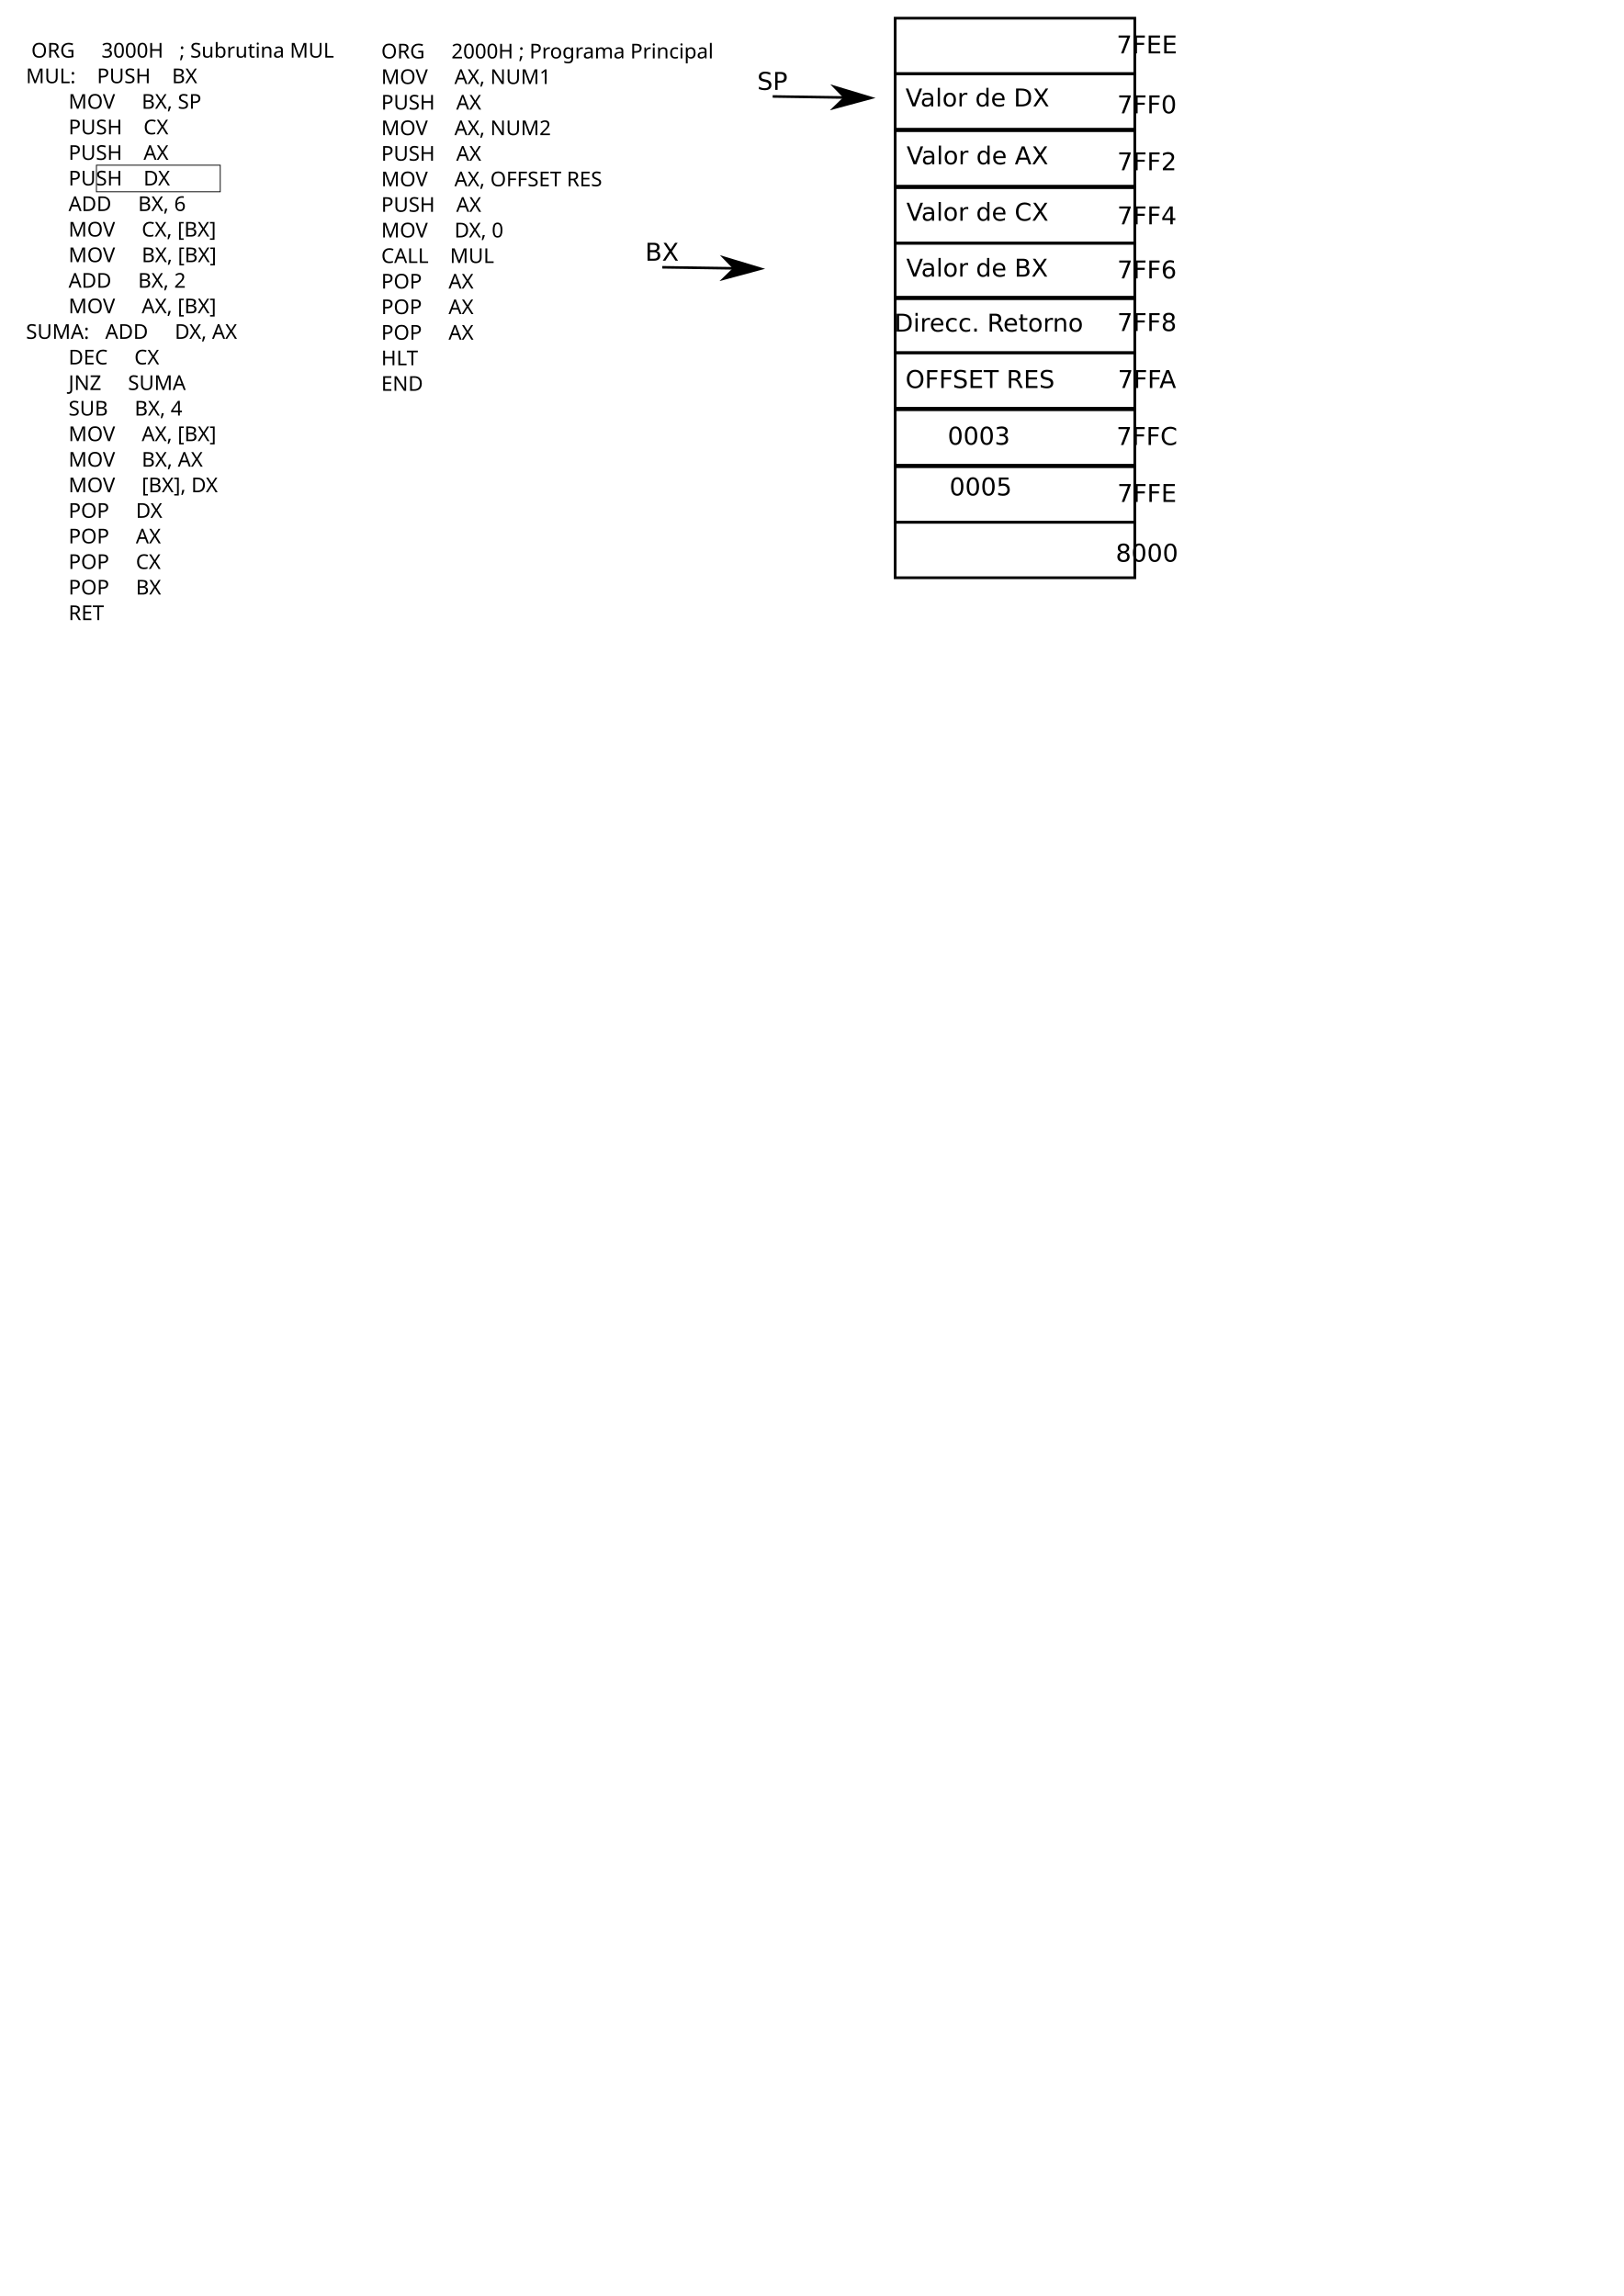
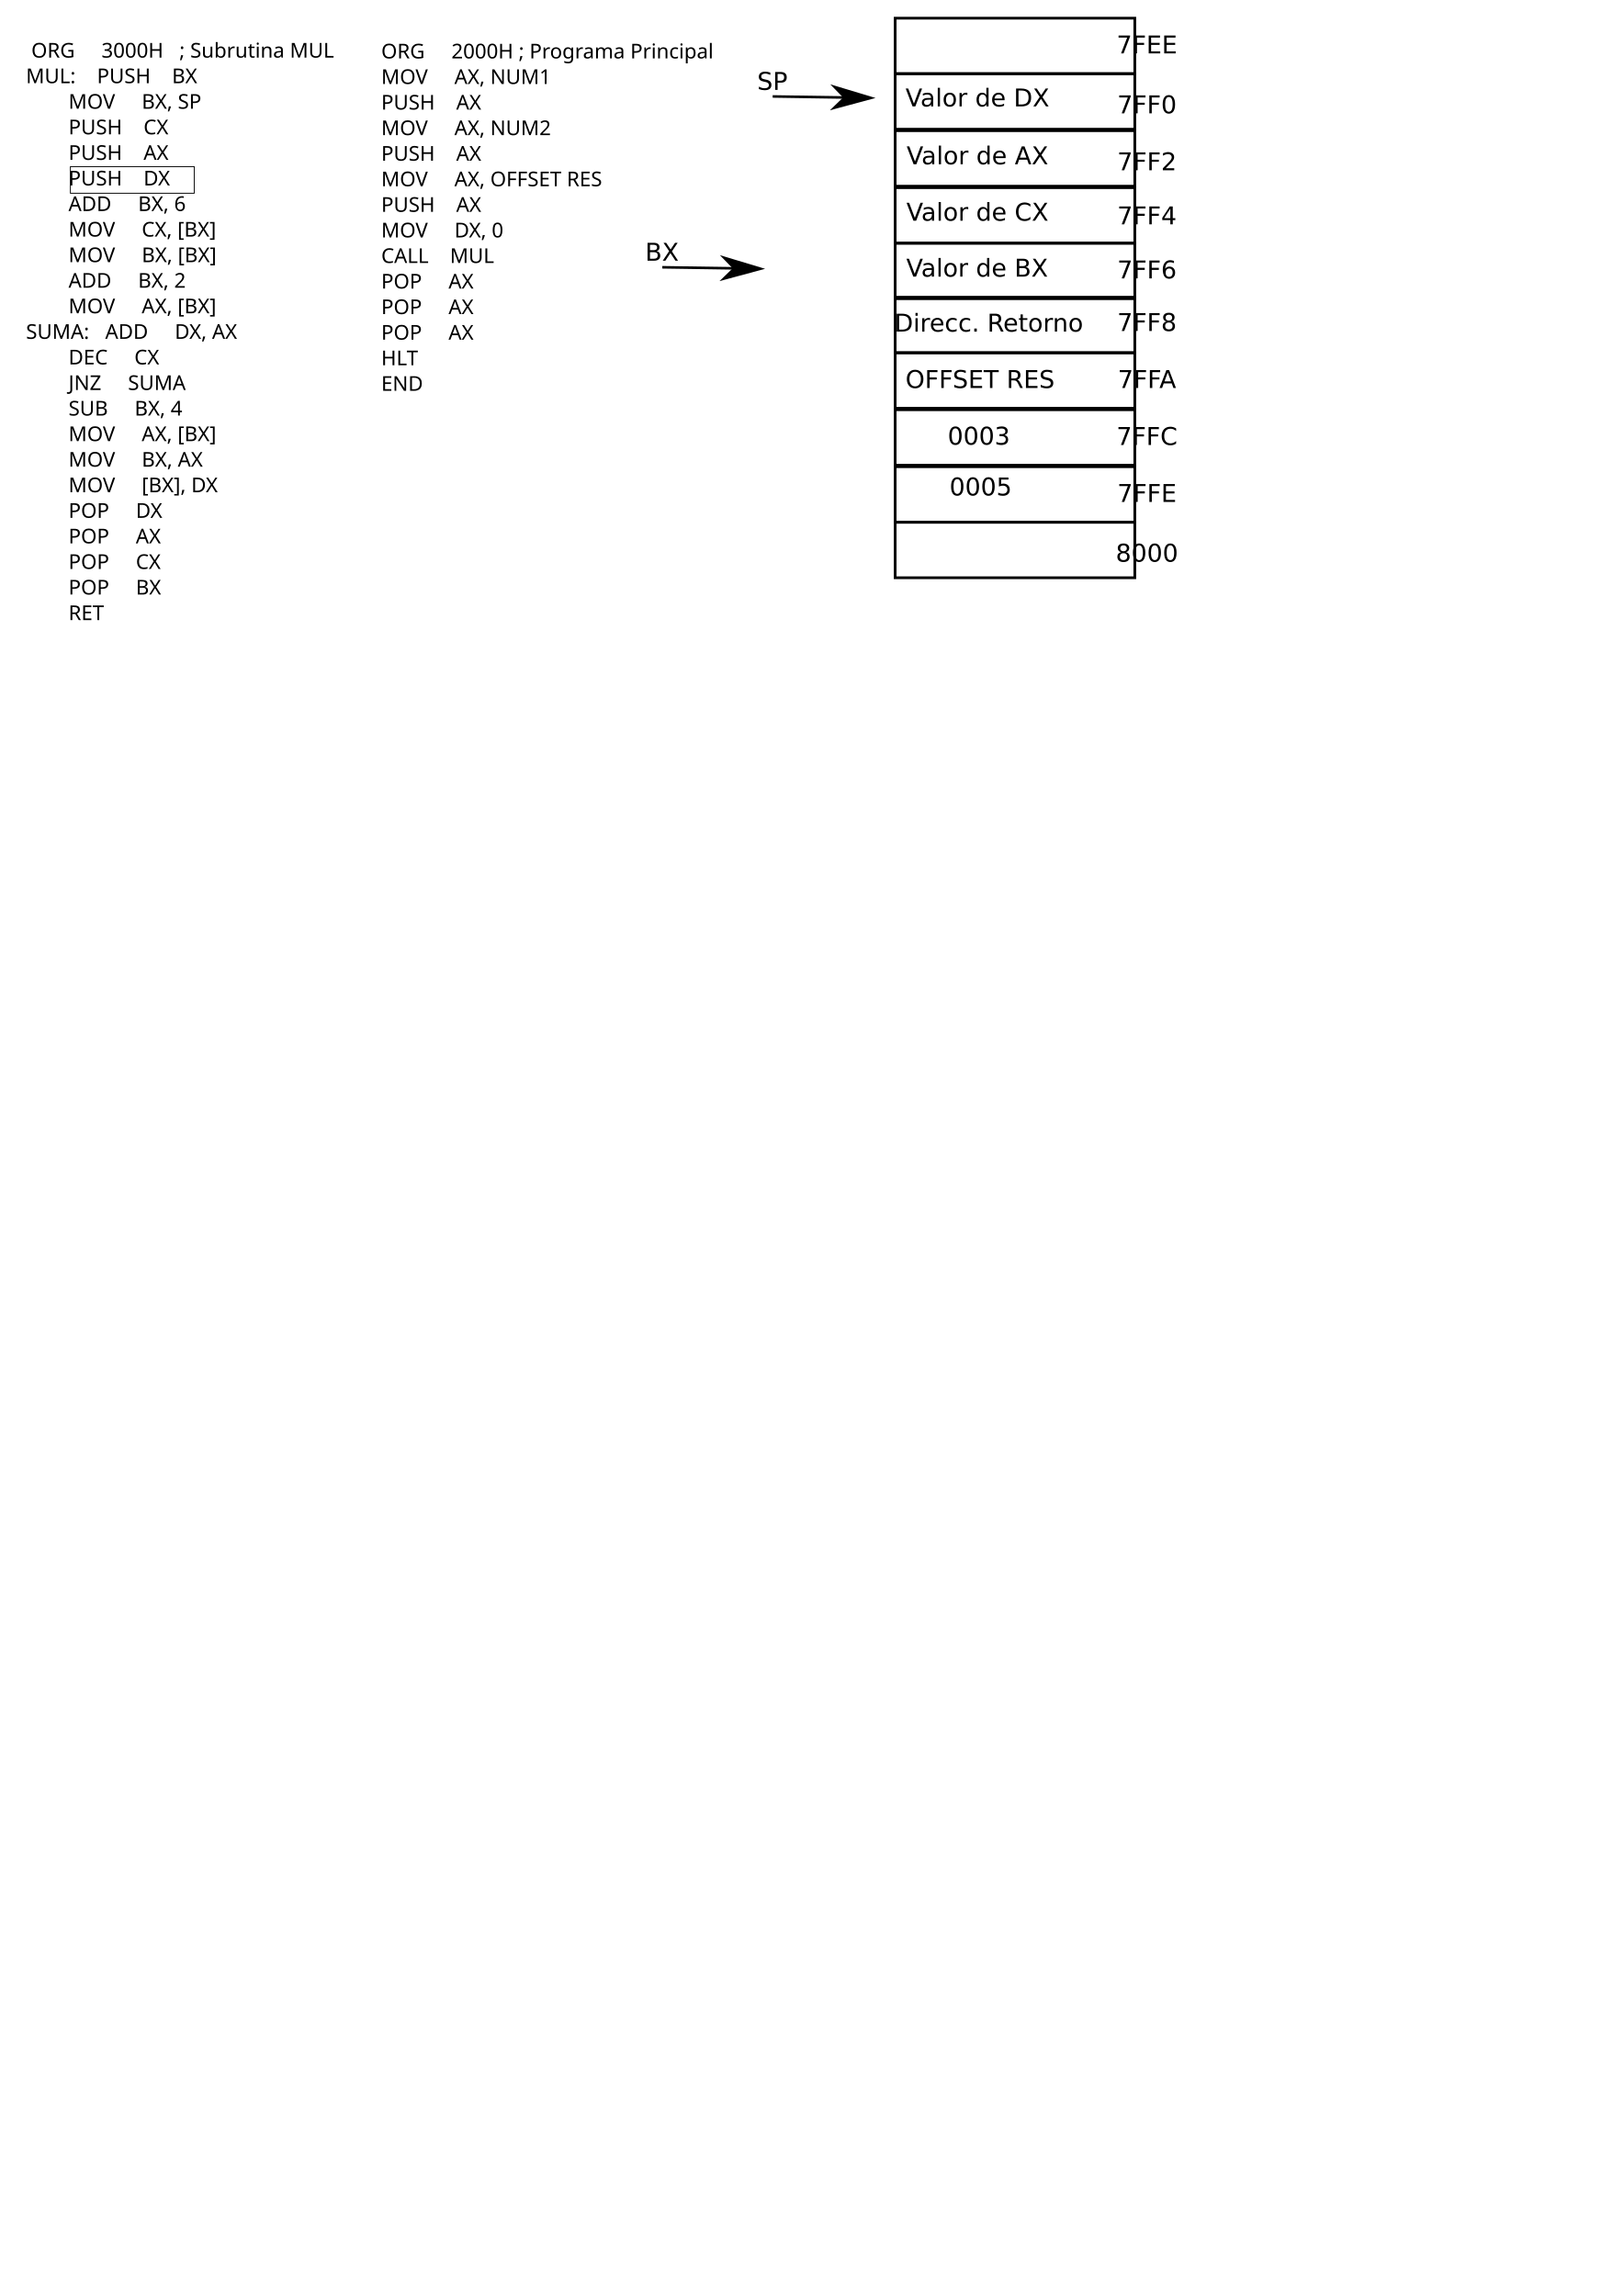
<svg xmlns="http://www.w3.org/2000/svg" xmlns:ns1="http://www.openswatchbook.org/uri/2009/osb" width="210mm" height="297mm" id="svg2" version="1.1">
  <defs id="defs4">
    <linearGradient id="linearGradient4765" ns1:paint="solid">
      <stop style="stop-color:#000000;stop-opacity:1;" offset="0" id="stop4767" />
    </linearGradient>
    <marker orient="auto" refY="0.0" refX="0.0" id="Arrow1Lend" style="overflow:visible;">
      <path id="path3891" d="M 0.0,0.0 L 5.0,-5.0 L -12.5,0.0 L 5.0,5.0 L 0.0,0.0 z " style="fill-rule:evenodd;stroke:#000000;stroke-width:1.0pt;marker-start:none;" transform="scale(0.8) rotate(180) translate(12.5,0)" />
    </marker>
    <marker orient="auto" refY="0.0" refX="0.0" id="Arrow1Lstart" style="overflow:visible">
      <path id="path3888" d="M 0.0,0.0 L 5.0,-5.0 L -12.5,0.0 L 5.0,5.0 L 0.0,0.0 z " style="fill-rule:evenodd;stroke:#000000;stroke-width:1.0pt;marker-start:none" transform="scale(0.8) translate(12.5,0)" />
    </marker>
    <marker orient="auto" refY="0" refX="0" id="Arrow1Lend-6" style="overflow:visible">
      <path id="path3891-5" d="M 0,0 5,-5 -12.5,0 5,5 0,0 z" style="fill-rule:evenodd;stroke:#000000;stroke-width:1pt;marker-start:none" transform="matrix(-0.8,0,0,-0.8,-10,0)" />
    </marker>
  </defs>
  <g id="layer1">
    <text xml:space="preserve" style="font-size:10px;font-style:normal;font-variant:normal;font-weight:normal;font-stretch:normal;text-align:start;line-height:125%;letter-spacing:0px;word-spacing:0px;writing-mode:lr-tb;text-anchor:start;fill:#000000;fill-opacity:1;stroke:none;font-family:AR PL KaitiM Big5;-inkscape-font-specification:AR PL KaitiM Big5" x="12.691" y="28.168" id="text2985">
      <tspan id="tspan3001" x="12.691" y="28.168"> ORG     3000H   ; Subrutina MUL</tspan>
      <tspan id="tspan3003" x="12.691" y="40.668">MUL:    <tspan style="font-size:10px;font-style:normal;font-variant:normal;font-weight:normal;font-stretch:normal;text-align:start;line-height:125%;writing-mode:lr;text-anchor:start;font-family:AR PL KaitiM Big5;-inkscape-font-specification:AR PL KaitiM Big5" id="tspan4755">PUSH    BX</tspan>
      </tspan>
      <tspan id="tspan3005" x="12.691" y="53.168">        MOV     BX, SP</tspan>
      <tspan id="tspan3007" x="12.691" y="65.668">        PUSH    CX</tspan>
      <tspan id="tspan3009" x="12.691" y="78.168">        PUSH    AX</tspan>
      <tspan id="tspan3011" x="12.691" y="90.668">        PUSH    DX</tspan>
      <tspan id="tspan3013" x="12.691" y="103.168">        ADD     BX, 6</tspan>
      <tspan id="tspan3015" x="12.691" y="115.668">        MOV     CX, [BX]</tspan>
      <tspan id="tspan3017" x="12.691" y="128.168">        MOV     BX, [BX]</tspan>
      <tspan id="tspan3019" x="12.691" y="140.668">        ADD     BX, 2</tspan>
      <tspan id="tspan3021" x="12.691" y="153.168">        MOV     AX, [BX]</tspan>
      <tspan id="tspan3023" x="12.691" y="165.668">SUMA:   ADD     DX, AX</tspan>
      <tspan id="tspan3025" x="12.691" y="178.168">        DEC     CX</tspan>
      <tspan id="tspan3027" x="12.691" y="190.668">        JNZ     SUMA</tspan>
      <tspan id="tspan3029" x="12.691" y="203.168">        SUB     BX, 4</tspan>
      <tspan id="tspan3031" x="12.691" y="215.668">        MOV     AX, [BX]</tspan>
      <tspan id="tspan3033" x="12.691" y="228.168">        MOV     BX, AX</tspan>
      <tspan id="tspan3035" x="12.691" y="240.668">        MOV     [BX], DX</tspan>
      <tspan id="tspan3037" x="12.691" y="253.168">        POP     DX</tspan>
      <tspan id="tspan3039" x="12.691" y="265.668">        POP     AX</tspan>
      <tspan id="tspan3041" x="12.691" y="278.168">        POP     CX</tspan>
      <tspan id="tspan3043" x="12.691" y="290.668">        POP     BX</tspan>
      <tspan id="tspan3075" x="12.691" y="303.168">        RET</tspan>
    </text>
    <text xml:space="preserve" style="font-size:10px;font-style:normal;font-variant:normal;font-weight:normal;font-stretch:normal;text-align:start;line-height:125%;letter-spacing:0px;word-spacing:0px;writing-mode:lr-tb;text-anchor:start;fill:#000000;fill-opacity:1;stroke:none;font-family:AR PL KaitiM Big5;-inkscape-font-specification:AR PL KaitiM Big5" x="183.742" y="28.57" id="text2985-9">
      <tspan y="28.57" x="183.742" id="tspan3049-9"> ORG     2000H ; Programa Principal</tspan>
      <tspan y="41.07" x="183.742" id="tspan3051-1"> MOV     AX, NUM1</tspan>
      <tspan y="53.57" x="183.742" id="tspan3053-0"> PUSH    AX</tspan>
      <tspan y="66.07" x="183.742" id="tspan3055-3"> MOV     AX, NUM2</tspan>
      <tspan y="78.57" x="183.742" id="tspan3057-5"> PUSH    AX</tspan>
      <tspan y="91.07" x="183.742" id="tspan3059-9"> MOV     AX, OFFSET RES</tspan>
      <tspan y="103.57" x="183.742" id="tspan3061-4"> PUSH    AX</tspan>
      <tspan y="116.07" x="183.742" id="tspan3063-8"> MOV     DX, 0</tspan>
      <tspan y="128.57" x="183.742" id="tspan3065-4"> CALL    MUL</tspan>
      <tspan y="141.07" x="183.742" id="tspan3067-6"> POP     AX</tspan>
      <tspan y="153.57" x="183.742" id="tspan3069-9"> POP     AX</tspan>
      <tspan y="166.07" x="183.742" id="tspan3071-2"> POP     AX</tspan>
      <tspan y="178.57" x="183.742" id="tspan3073-9"> HLT</tspan>
      <tspan y="191.07" x="183.742" id="tspan3075-0"> END</tspan>
    </text>
    <g id="g3079" transform="translate(-42.4264,-331.3301)">
      <g style="fill:none" id="g4008">
        <g style="fill:none" id="g3986" transform="translate(0.7142944,0)">
          <rect style="fill:none;stroke:#000000;stroke-width:1pt;stroke-linecap:butt;stroke-linejoin:miter;stroke-opacity:1" id="rect3872" width="117.143" height="27.143" x="479.286" y="476.648" />
          <rect y="503.791" x="479.286" height="27.143" width="117.143" id="rect3876-0" style="fill:none;stroke:#000000;stroke-width:1pt;stroke-linecap:butt;stroke-linejoin:miter;stroke-opacity:1" />
          <rect y="559.505" x="479.286" height="27.143" width="117.143" id="rect3876-7" style="fill:none;stroke:#000000;stroke-width:1pt;stroke-linecap:butt;stroke-linejoin:miter;stroke-opacity:1" />
          <rect y="531.648" x="479.286" height="27.143" width="117.143" id="rect3876-9" style="fill:none;stroke:#000000;stroke-width:1pt;stroke-linecap:butt;stroke-linejoin:miter;stroke-opacity:1" />
          <rect style="fill:none;stroke:#000000;stroke-width:1pt;stroke-linecap:butt;stroke-linejoin:miter;stroke-opacity:1" id="rect3872-4" width="117.143" height="27.143" x="479.286" y="586.648" />
        </g>
        <rect y="340.219" x="480" height="27.143" width="117.143" id="rect3872-2" style="fill:none;stroke:#000000;stroke-width:1pt;stroke-linecap:butt;stroke-linejoin:miter;stroke-opacity:1" />
        <rect style="fill:none;stroke:#000000;stroke-width:1pt;stroke-linecap:butt;stroke-linejoin:miter;stroke-opacity:1" id="rect3876-0-0" width="117.143" height="27.143" x="480" y="367.362" />
        <rect style="fill:none;stroke:#000000;stroke-width:1pt;stroke-linecap:butt;stroke-linejoin:miter;stroke-opacity:1" id="rect3876-7-6" width="117.143" height="27.143" x="480" y="423.077" />
        <rect style="fill:none;stroke:#000000;stroke-width:1pt;stroke-linecap:butt;stroke-linejoin:miter;stroke-opacity:1" id="rect3876-9-5" width="117.143" height="27.143" x="480" y="395.219" />
        <rect y="450.219" x="480" height="27.143" width="117.143" id="rect3872-4-9" style="fill:none;stroke:#000000;stroke-width:1pt;stroke-linecap:butt;stroke-linejoin:miter;stroke-opacity:1" />
      </g>
      <text id="text4789" y="605.934" x="616.423" style="font-size:12px;font-style:normal;font-variant:normal;font-weight:normal;font-stretch:normal;line-height:125%;letter-spacing:0px;word-spacing:0px;writing-mode:lr-tb;text-anchor:middle;fill:#000000;fill-opacity:1;stroke:none;font-family:Bitstream Vera Sans" xml:space="preserve">
        <tspan y="605.934" x="616.423" id="tspan4791">8000</tspan>
      </text>
      <text id="text4789-5" y="414.587" x="616.423" style="font-size:12px;font-style:normal;font-variant:normal;font-weight:normal;font-stretch:normal;line-height:125%;letter-spacing:0px;word-spacing:0px;writing-mode:lr-tb;text-anchor:middle;fill:#000000;fill-opacity:1;stroke:none;font-family:Bitstream Vera Sans" xml:space="preserve">
        <tspan y="414.587" x="616.423" id="tspan4791-5">7FF2</tspan>
      </text>
      <text id="text4789-4" y="441.016" x="616.423" style="font-size:12px;font-style:normal;font-variant:normal;font-weight:normal;font-stretch:normal;line-height:125%;letter-spacing:0px;word-spacing:0px;writing-mode:lr-tb;text-anchor:middle;fill:#000000;fill-opacity:1;stroke:none;font-family:Bitstream Vera Sans" xml:space="preserve">
        <tspan y="441.016" x="616.423" id="tspan4791-7">7FF4</tspan>
      </text>
      <text id="text4789-6" y="467.445" x="616.423" style="font-size:12px;font-style:normal;font-variant:normal;font-weight:normal;font-stretch:normal;line-height:125%;letter-spacing:0px;word-spacing:0px;writing-mode:lr-tb;text-anchor:middle;fill:#000000;fill-opacity:1;stroke:none;font-family:Bitstream Vera Sans" xml:space="preserve">
        <tspan y="467.445" x="616.423" id="tspan4791-56">7FF6</tspan>
      </text>
      <text id="text4789-9" y="493.159" x="616.423" style="font-size:12px;font-style:normal;font-variant:normal;font-weight:normal;font-stretch:normal;line-height:125%;letter-spacing:0px;word-spacing:0px;writing-mode:lr-tb;text-anchor:middle;fill:#000000;fill-opacity:1;stroke:none;font-family:Bitstream Vera Sans" xml:space="preserve">
        <tspan y="493.159" x="616.423" id="tspan4791-3">7FF8</tspan>
      </text>
      <text id="text4789-7" y="521.016" x="616.423" style="font-size:12px;font-style:normal;font-variant:normal;font-weight:normal;font-stretch:normal;line-height:125%;letter-spacing:0px;word-spacing:0px;writing-mode:lr-tb;text-anchor:middle;fill:#000000;fill-opacity:1;stroke:none;font-family:Bitstream Vera Sans" xml:space="preserve">
        <tspan y="521.016" x="616.423" id="tspan4791-4">7FFA</tspan>
      </text>
      <text id="text4789-52" y="548.873" x="616.423" style="font-size:12px;font-style:normal;font-variant:normal;font-weight:normal;font-stretch:normal;line-height:125%;letter-spacing:0px;word-spacing:0px;writing-mode:lr-tb;text-anchor:middle;fill:#000000;fill-opacity:1;stroke:none;font-family:Bitstream Vera Sans" xml:space="preserve">
        <tspan y="548.873" x="616.423" id="tspan4791-54">7FFC</tspan>
      </text>
      <text id="text4789-74" y="576.73" x="616.423" style="font-size:12px;font-style:normal;font-variant:normal;font-weight:normal;font-stretch:normal;line-height:125%;letter-spacing:0px;word-spacing:0px;writing-mode:lr-tb;text-anchor:middle;fill:#000000;fill-opacity:1;stroke:none;font-family:Bitstream Vera Sans" xml:space="preserve">
        <tspan y="576.73" x="616.423" id="tspan4791-43">7FFE</tspan>
      </text>
      <text id="text4789-5-5" y="386.73" x="616.423" style="font-size:12px;font-style:normal;font-variant:normal;font-weight:normal;font-stretch:normal;line-height:125%;letter-spacing:0px;word-spacing:0px;writing-mode:lr-tb;text-anchor:middle;fill:#000000;fill-opacity:1;stroke:none;font-family:Bitstream Vera Sans" xml:space="preserve">
        <tspan y="386.73" x="616.423" id="tspan4791-5-5">7FF0</tspan>
      </text>
      <text id="text4789-5-4" y="357.445" x="616.423" style="font-size:12px;font-style:normal;font-variant:normal;font-weight:normal;font-stretch:normal;line-height:125%;letter-spacing:0px;word-spacing:0px;writing-mode:lr-tb;text-anchor:middle;fill:#000000;fill-opacity:1;stroke:none;font-family:Bitstream Vera Sans" xml:space="preserve">
        <tspan y="357.445" x="616.423" id="tspan4791-5-7">7FEE</tspan>
      </text>
    </g>
    <g id="g4701" transform="translate(-24.44671,-550.2086)">
      <path id="path3115" d="M 402.143,597.362 450,598.076" style="fill:none;stroke:#000000;stroke-width:1.25;stroke-linecap:butt;stroke-linejoin:miter;stroke-miterlimit:4;stroke-opacity:1;stroke-dasharray:none;marker-start:none;marker-end:url(#Arrow1Lend)" />
      <text id="text4697" y="594.148" x="415.357" style="font-size:12px;font-style:normal;font-variant:normal;font-weight:normal;font-stretch:normal;line-height:125%;letter-spacing:0px;word-spacing:0px;writing-mode:lr-tb;text-anchor:middle;fill:#000000;fill-opacity:1;stroke:none;font-family:Bitstream Vera Sans" xml:space="preserve">
        <tspan y="594.148" x="415.357" id="tspan4699">SP</tspan>
      </text>
    </g>
    <g transform="translate(-78.41557,-466.6884)" id="g4701-6">
      <path id="path3115-9" d="M 402.143,597.362 450,598.076" style="fill:none;stroke:#000000;stroke-width:1.25;stroke-linecap:butt;stroke-linejoin:miter;stroke-miterlimit:4;stroke-opacity:1;stroke-dasharray:none;marker-start:none;marker-end:url(#Arrow1Lend)" />
      <text id="text4697-3" y="594.148" x="415.357" style="font-size:12px;font-style:normal;font-variant:normal;font-weight:normal;font-stretch:normal;line-height:125%;letter-spacing:0px;word-spacing:0px;writing-mode:lr-tb;text-anchor:middle;fill:#000000;fill-opacity:1;stroke:none;font-family:Bitstream Vera Sans" xml:space="preserve">
        <tspan y="594.148" x="415.357" id="tspan4699-7">BX</tspan>
      </text>
    </g>
-     <rect style="fill:none;stroke:#000000;stroke-width:0.315pt;stroke-linecap:butt;stroke-linejoin:miter;stroke-opacity:1" id="rect4763" width="60.524" height="12.998" x="47.14" y="80.763" />
+     <rect style="fill:none;stroke:#000000;stroke-width:0.315pt;stroke-linecap:butt;stroke-linejoin:miter;stroke-opacity:1" id="rect4763" width="60.524" height="12.998" x="34.412" y="81.471" />
    <text xml:space="preserve" style="font-size:12px;font-style:normal;font-variant:normal;font-weight:normal;font-stretch:normal;line-height:125%;letter-spacing:0px;word-spacing:0px;writing-mode:lr-tb;text-anchor:middle;fill:#000000;fill-opacity:1;stroke:none;font-family:Bitstream Vera Sans" x="488.914" y="242.22" id="text4790">
      <tspan id="tspan4792" x="488.914" y="242.22">0005</tspan>
    </text>
    <text xml:space="preserve" style="font-size:12px;font-style:normal;font-variant:normal;font-weight:normal;font-stretch:normal;line-height:125%;letter-spacing:0px;word-spacing:0px;writing-mode:lr-tb;text-anchor:middle;fill:#000000;fill-opacity:1;stroke:none;font-family:Bitstream Vera Sans" x="488.036" y="217.395" id="text4790-4">
      <tspan id="tspan4792-7" x="488.036" y="217.395">0003</tspan>
    </text>
    <text xml:space="preserve" style="font-size:12px;font-style:normal;font-variant:normal;font-weight:normal;font-stretch:normal;line-height:125%;letter-spacing:0px;word-spacing:0px;writing-mode:lr-tb;text-anchor:middle;fill:#000000;fill-opacity:1;stroke:none;font-family:Bitstream Vera Sans" x="488.611" y="189.692" id="text3076">
      <tspan id="tspan3078" x="488.611" y="189.692">OFFSET RES</tspan>
    </text>
    <text xml:space="preserve" style="font-size:12px;font-style:normal;font-variant:normal;font-weight:normal;font-stretch:normal;line-height:125%;letter-spacing:0px;word-spacing:0px;writing-mode:lr-tb;text-anchor:middle;fill:#000000;fill-opacity:1;stroke:none;font-family:Bitstream Vera Sans" x="492.853" y="162.115" id="text3099">
      <tspan id="tspan3101" x="492.853" y="162.115">Direcc. Retorno</tspan>
    </text>
    <text xml:space="preserve" style="font-size:12px;font-style:normal;font-variant:normal;font-weight:normal;font-stretch:normal;line-height:125%;letter-spacing:0px;word-spacing:0px;writing-mode:lr-tb;text-anchor:middle;fill:#000000;fill-opacity:1;stroke:none;font-family:Bitstream Vera Sans" x="487.197" y="135.245" id="text5100">
      <tspan id="tspan5102" x="487.197" y="135.245">Valor de BX</tspan>
    </text>
    <text xml:space="preserve" style="font-size:12px;font-style:normal;font-variant:normal;font-weight:normal;font-stretch:normal;line-height:125%;letter-spacing:0px;word-spacing:0px;writing-mode:lr-tb;text-anchor:middle;fill:#000000;fill-opacity:1;stroke:none;font-family:Bitstream Vera Sans" x="487.34" y="107.899" id="text5100-5">
      <tspan id="tspan5102-5" x="487.34" y="107.899">Valor de CX</tspan>
    </text>
    <text xml:space="preserve" style="font-size:12px;font-style:normal;font-variant:normal;font-weight:normal;font-stretch:normal;line-height:125%;letter-spacing:0px;word-spacing:0px;writing-mode:lr-tb;text-anchor:middle;fill:#000000;fill-opacity:1;stroke:none;font-family:Bitstream Vera Sans" x="487.34" y="80.321" id="text5100-5-4">
      <tspan id="tspan5102-5-7" x="487.34" y="80.321">Valor de AX</tspan>
    </text>
    <text xml:space="preserve" style="font-size:12px;font-style:normal;font-variant:normal;font-weight:normal;font-stretch:normal;line-height:125%;letter-spacing:0px;word-spacing:0px;writing-mode:lr-tb;text-anchor:middle;fill:#000000;fill-opacity:1;stroke:none;font-family:Bitstream Vera Sans" x="487.34" y="52.037" id="text5100-5-4-5">
      <tspan id="tspan5102-5-7-5" x="487.34" y="52.037">Valor de DX</tspan>
    </text>
  </g>
</svg>
